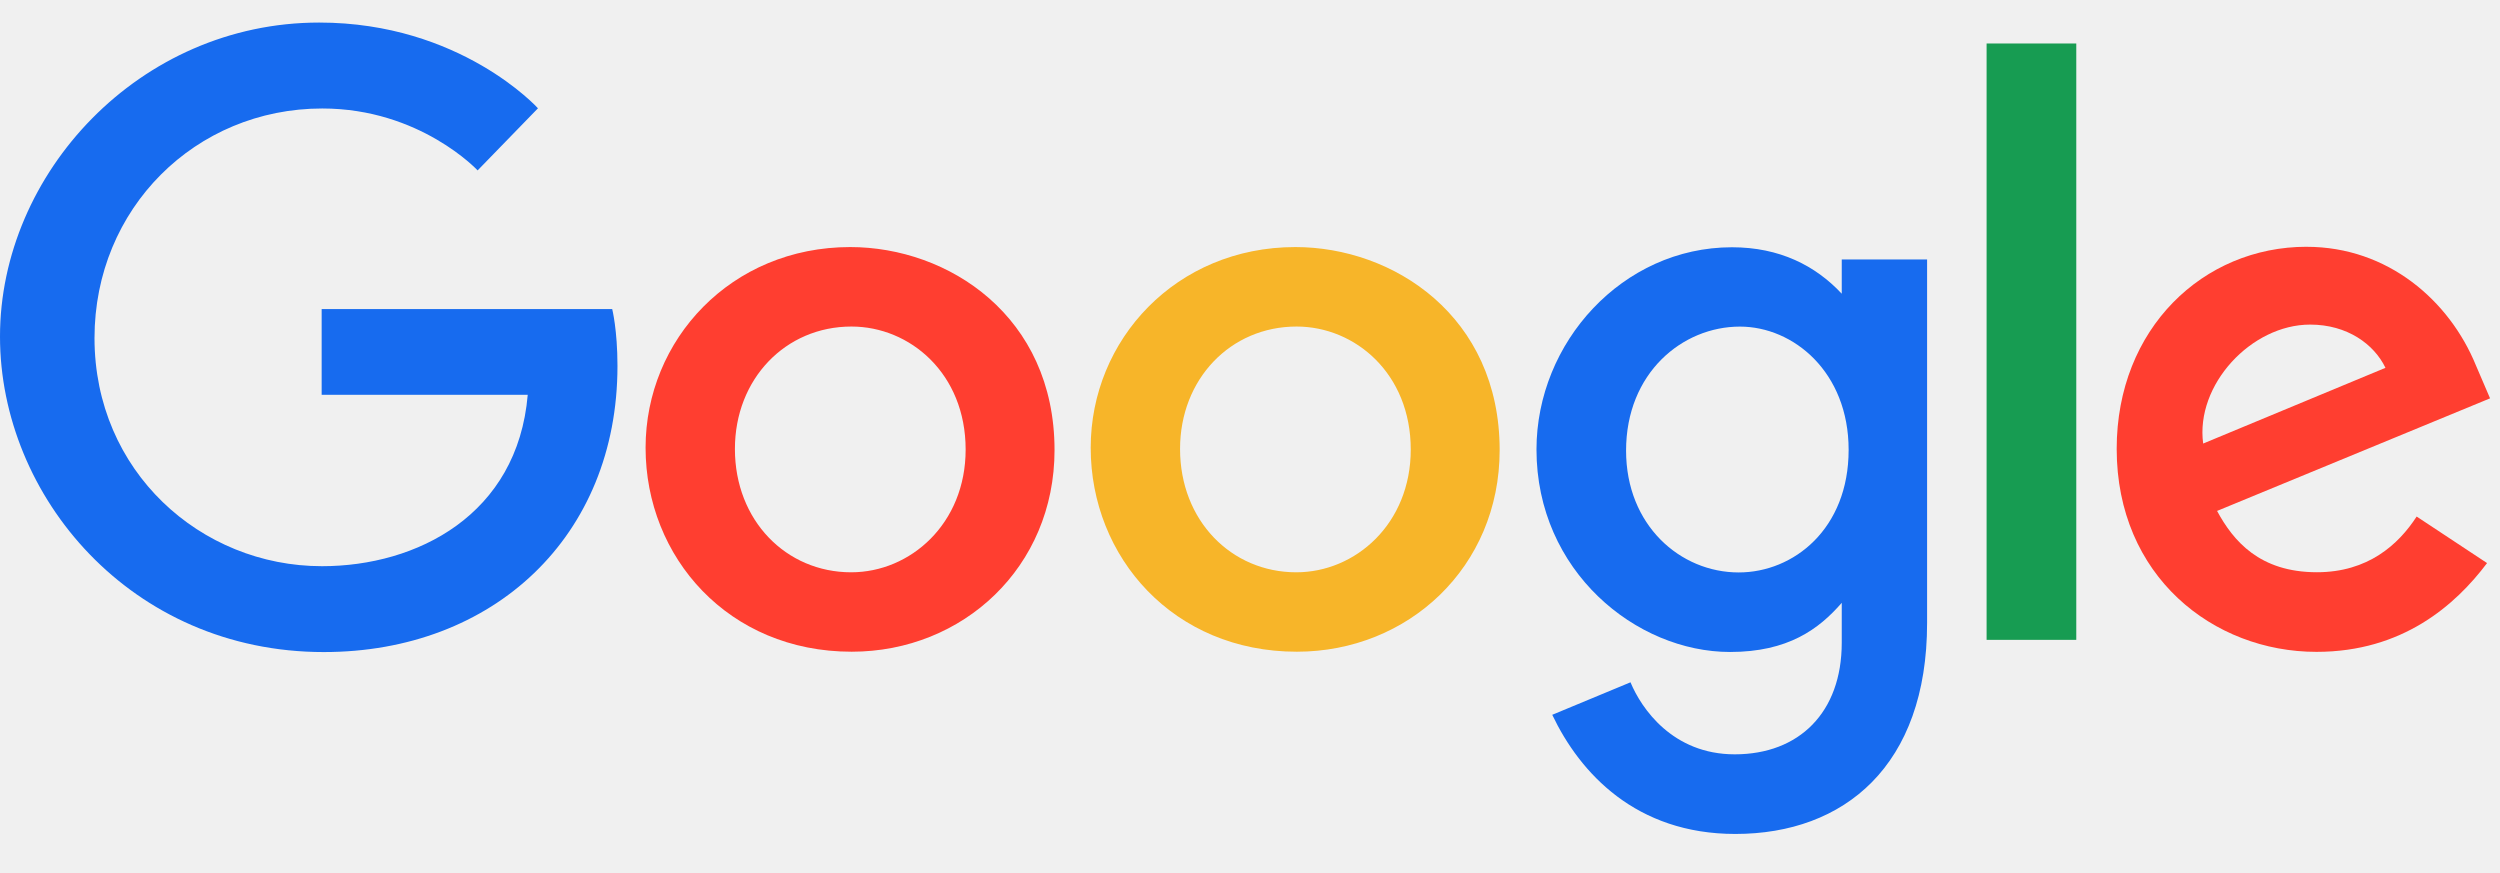
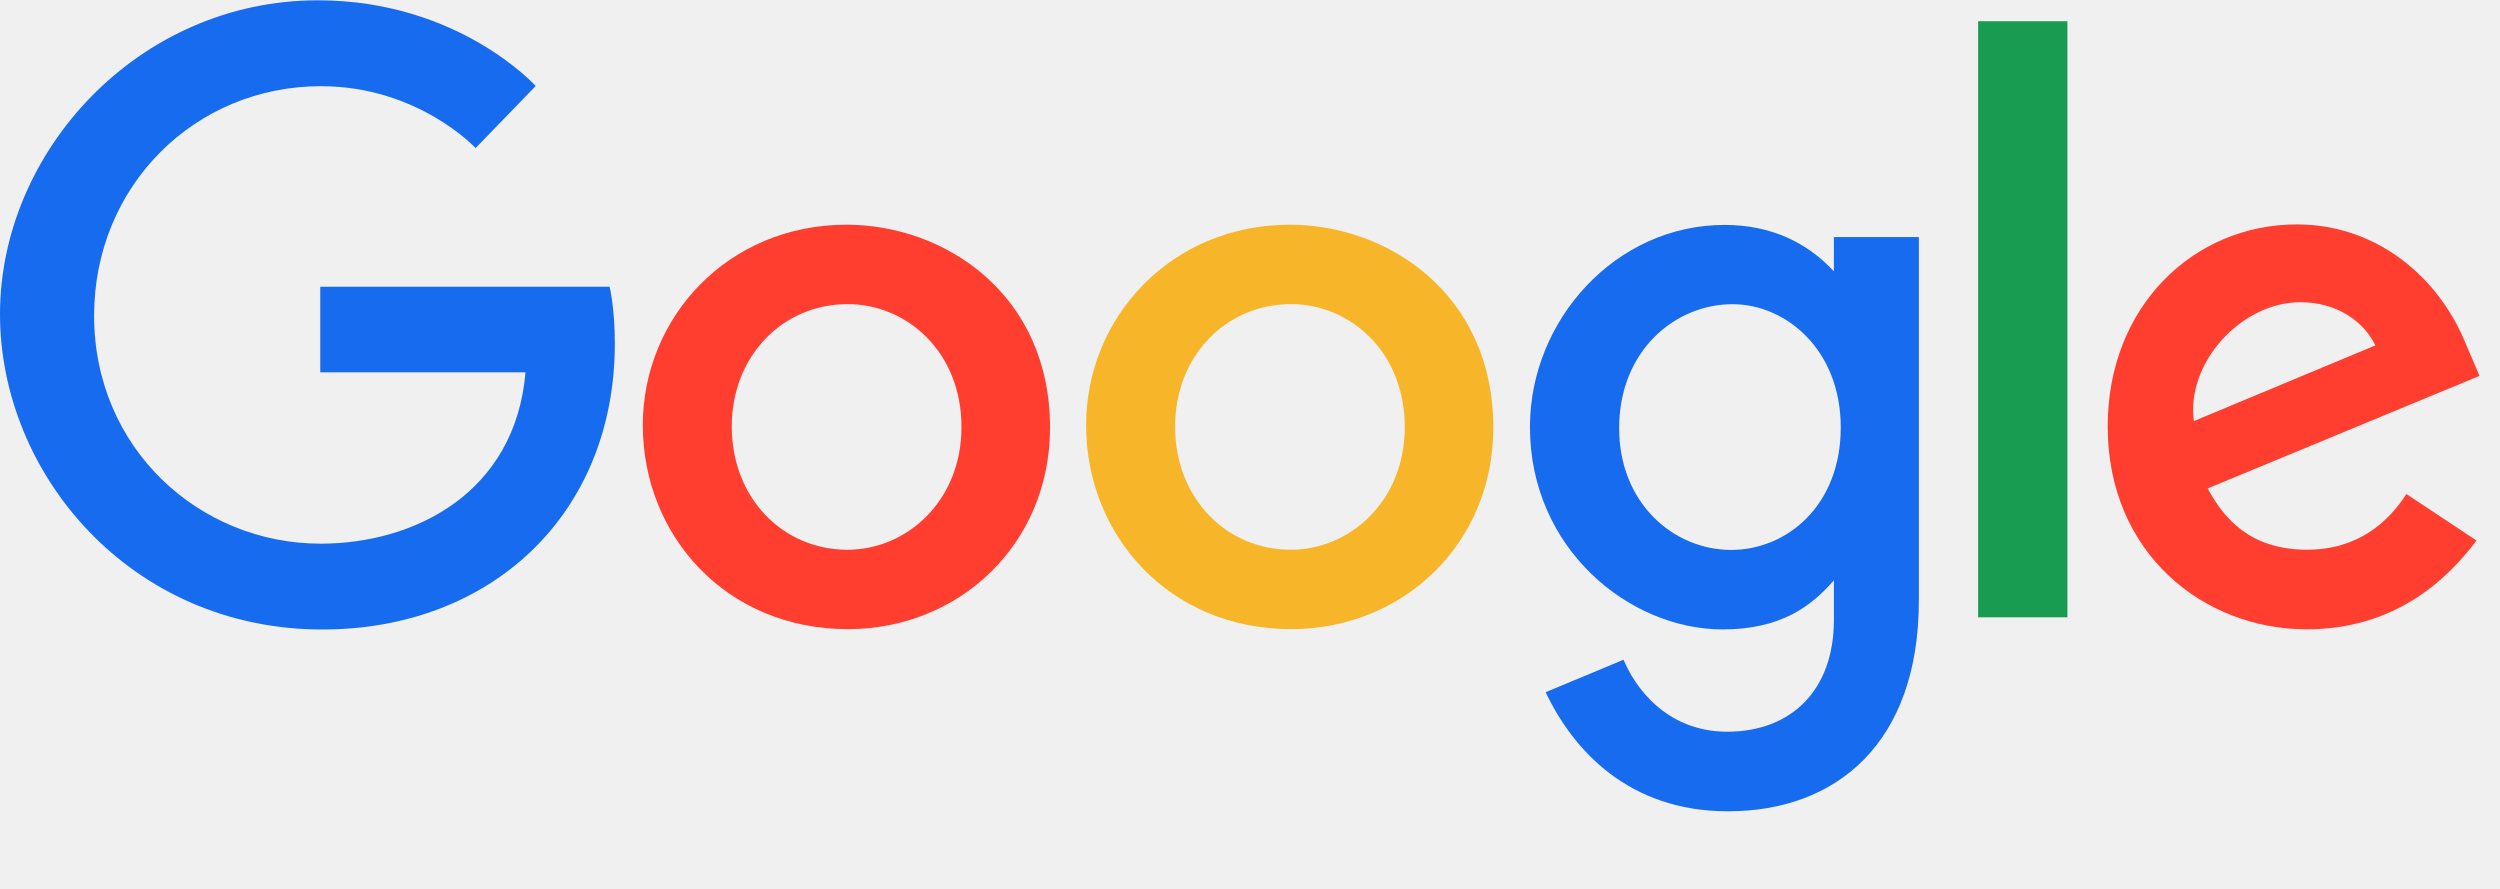
- <svg xmlns="http://www.w3.org/2000/svg" width="86" height="30" viewBox="0 0 86 30" fill="none">
-   <g clip-path="url(#clip0_1387_1741)">
-     <path fill-rule="evenodd" clip-rule="evenodd" d="M21.06 10.633H11.065V13.581H18.154C17.803 17.714 14.343 19.477 11.077 19.477C6.898 19.477 3.251 16.209 3.251 11.63C3.251 7.168 6.728 3.732 11.086 3.732C14.449 3.732 16.43 5.862 16.43 5.862L18.506 3.725C18.506 3.725 15.841 0.776 10.98 0.776C4.79 0.776 0 5.969 0 11.577C0 17.072 4.505 22.431 11.138 22.431C16.971 22.431 21.241 18.46 21.241 12.588C21.241 11.348 21.06 10.633 21.06 10.633V10.633Z" fill="#176BEF" />
-     <path fill-rule="evenodd" clip-rule="evenodd" d="M29.289 11.233C31.306 11.233 33.218 12.853 33.218 15.464C33.218 18.02 31.314 19.687 29.28 19.687C27.045 19.687 25.281 17.908 25.281 15.444C25.281 13.033 27.023 11.233 29.289 11.233ZM29.248 8.499C25.147 8.499 22.208 11.685 22.208 15.402C22.208 19.173 25.059 22.419 29.297 22.419C33.133 22.419 36.276 19.505 36.276 15.483C36.276 10.873 32.62 8.499 29.248 8.499Z" fill="#FF3E30" />
-     <path fill-rule="evenodd" clip-rule="evenodd" d="M44.602 11.233C46.619 11.233 48.53 12.853 48.53 15.464C48.53 18.02 46.627 19.687 44.592 19.687C42.358 19.687 40.594 17.908 40.594 15.444C40.594 13.033 42.336 11.233 44.602 11.233ZM44.561 8.499C40.46 8.499 37.52 11.685 37.52 15.402C37.52 19.173 40.371 22.419 44.609 22.419C48.446 22.419 51.588 19.505 51.588 15.483C51.588 10.873 47.932 8.499 44.561 8.499Z" fill="#F7B529" />
-     <path fill-rule="evenodd" clip-rule="evenodd" d="M59.852 11.235C61.697 11.235 63.593 12.801 63.593 15.475C63.593 18.194 61.701 19.692 59.811 19.692C57.804 19.692 55.937 18.073 55.937 15.501C55.937 12.829 57.876 11.235 59.852 11.235ZM59.579 8.506C55.815 8.506 52.855 11.783 52.855 15.461C52.855 19.65 56.286 22.428 59.514 22.428C61.51 22.428 62.572 21.64 63.356 20.737V22.109C63.356 24.511 61.888 25.949 59.674 25.949C57.535 25.948 56.462 24.368 56.089 23.471L53.397 24.589C54.352 26.595 56.275 28.688 59.696 28.688C63.439 28.688 66.292 26.345 66.292 21.431V8.925H63.356V10.104C62.453 9.137 61.218 8.506 59.579 8.506Z" fill="#176BEF" />
-     <path fill-rule="evenodd" clip-rule="evenodd" d="M79.469 11.166C80.748 11.166 81.669 11.842 82.06 12.653L75.789 15.258C75.518 13.241 77.441 11.166 79.469 11.166ZM79.346 8.489C75.795 8.489 72.814 11.297 72.814 15.44C72.814 19.824 76.137 22.424 79.687 22.424C82.65 22.424 84.469 20.813 85.555 19.37L83.133 17.769C82.505 18.738 81.455 19.685 79.702 19.685C77.734 19.685 76.828 18.613 76.267 17.576L85.658 13.703L85.171 12.568C84.263 10.346 82.147 8.49 79.346 8.49L79.346 8.489Z" fill="#FF3E30" />
-     <path fill-rule="evenodd" clip-rule="evenodd" d="M68.339 22.011H71.424V1.496H68.339V22.011Z" fill="#179C52" />
+ <svg xmlns="http://www.w3.org/2000/svg" width="90" height="32" viewBox="0 0 90 32" fill="none">
+   <g clip-path="url(#clip0_1122_310)">
+     <path fill-rule="evenodd" clip-rule="evenodd" d="M21.946 10.322H11.53V13.405H18.918C18.552 17.728 14.946 19.572 11.543 19.572C7.188 19.572 3.388 16.154 3.388 11.364C3.388 6.697 7.011 3.103 11.552 3.103C15.056 3.103 17.121 5.331 17.121 5.331L19.285 3.096C19.285 3.096 16.508 0.011 11.442 0.011C4.991 0.011 0 5.442 0 11.309C0 17.057 4.694 22.662 11.606 22.662C17.685 22.662 22.134 18.508 22.134 12.366C22.134 11.07 21.946 10.321 21.946 10.321V10.322Z" fill="#176BEF" />
+     <path fill-rule="evenodd" clip-rule="evenodd" d="M30.52 10.948C32.622 10.948 34.613 12.643 34.613 15.374C34.613 18.048 32.63 19.791 30.51 19.791C28.181 19.791 26.343 17.931 26.343 15.354C26.343 12.832 28.158 10.948 30.52 10.948ZM30.477 8.089C26.203 8.089 23.141 11.422 23.141 15.309C23.141 19.254 26.112 22.649 30.527 22.649C34.525 22.649 37.801 19.601 37.801 15.394C37.801 10.572 33.991 8.089 30.477 8.089Z" fill="#FF3E30" />
+     <path fill-rule="evenodd" clip-rule="evenodd" d="M46.478 10.948C48.581 10.948 50.572 12.643 50.572 15.374C50.572 18.048 48.589 19.791 46.469 19.791C44.14 19.791 42.303 17.931 42.303 15.354C42.303 12.832 44.117 10.948 46.478 10.948ZM46.436 8.089C42.163 8.089 39.1 11.422 39.1 15.309C39.1 19.254 42.07 22.649 46.486 22.649C50.484 22.649 53.759 19.601 53.759 15.394C53.759 10.572 49.95 8.089 46.436 8.089Z" fill="#F7B529" />
+     <path fill-rule="evenodd" clip-rule="evenodd" d="M62.369 10.951C64.292 10.951 66.267 12.588 66.267 15.386C66.267 18.23 64.296 19.797 62.326 19.797C60.235 19.797 58.289 18.103 58.289 15.413C58.289 12.618 60.31 10.951 62.369 10.951ZM62.085 8.097C58.162 8.097 55.078 11.524 55.078 15.371C55.078 19.753 58.653 22.659 62.017 22.659C64.097 22.659 65.203 21.835 66.02 20.89V22.325C66.02 24.837 64.491 26.341 62.183 26.341C59.954 26.341 58.836 24.688 58.448 23.75L55.643 24.919C56.638 27.018 58.641 29.207 62.207 29.207C66.107 29.207 69.079 26.756 69.079 21.616V8.534H66.02V9.768C65.079 8.756 63.792 8.097 62.085 8.097Z" fill="#176BEF" />
+     <path fill-rule="evenodd" clip-rule="evenodd" d="M82.812 10.879C84.145 10.879 85.105 11.586 85.513 12.434L78.978 15.159C78.696 13.049 80.699 10.879 82.812 10.879ZM82.684 8.079C78.984 8.079 75.877 11.016 75.877 15.349C75.877 19.935 79.34 22.655 83.04 22.655C86.128 22.655 88.023 20.969 89.154 19.459L86.631 17.785C85.976 18.799 84.882 19.789 83.055 19.789C81.004 19.789 80.061 18.668 79.476 17.583L89.262 13.532L88.754 12.345C87.808 10.021 85.603 8.079 82.685 8.079L82.684 8.079Z" fill="#FF3E30" />
+     <path fill-rule="evenodd" clip-rule="evenodd" d="M71.213 22.223H74.427V0.764H71.213V22.223Z" fill="#179C52" />
  </g>
  <defs>
-     <clipPath id="clip0_1387_1741">
-       <rect width="85.66" height="28.553" fill="white" transform="translate(0 0.765961)" />
+     <clipPath id="clip0_1122_310">
+       <rect width="89.263" height="32" fill="white" />
    </clipPath>
  </defs>
</svg>
